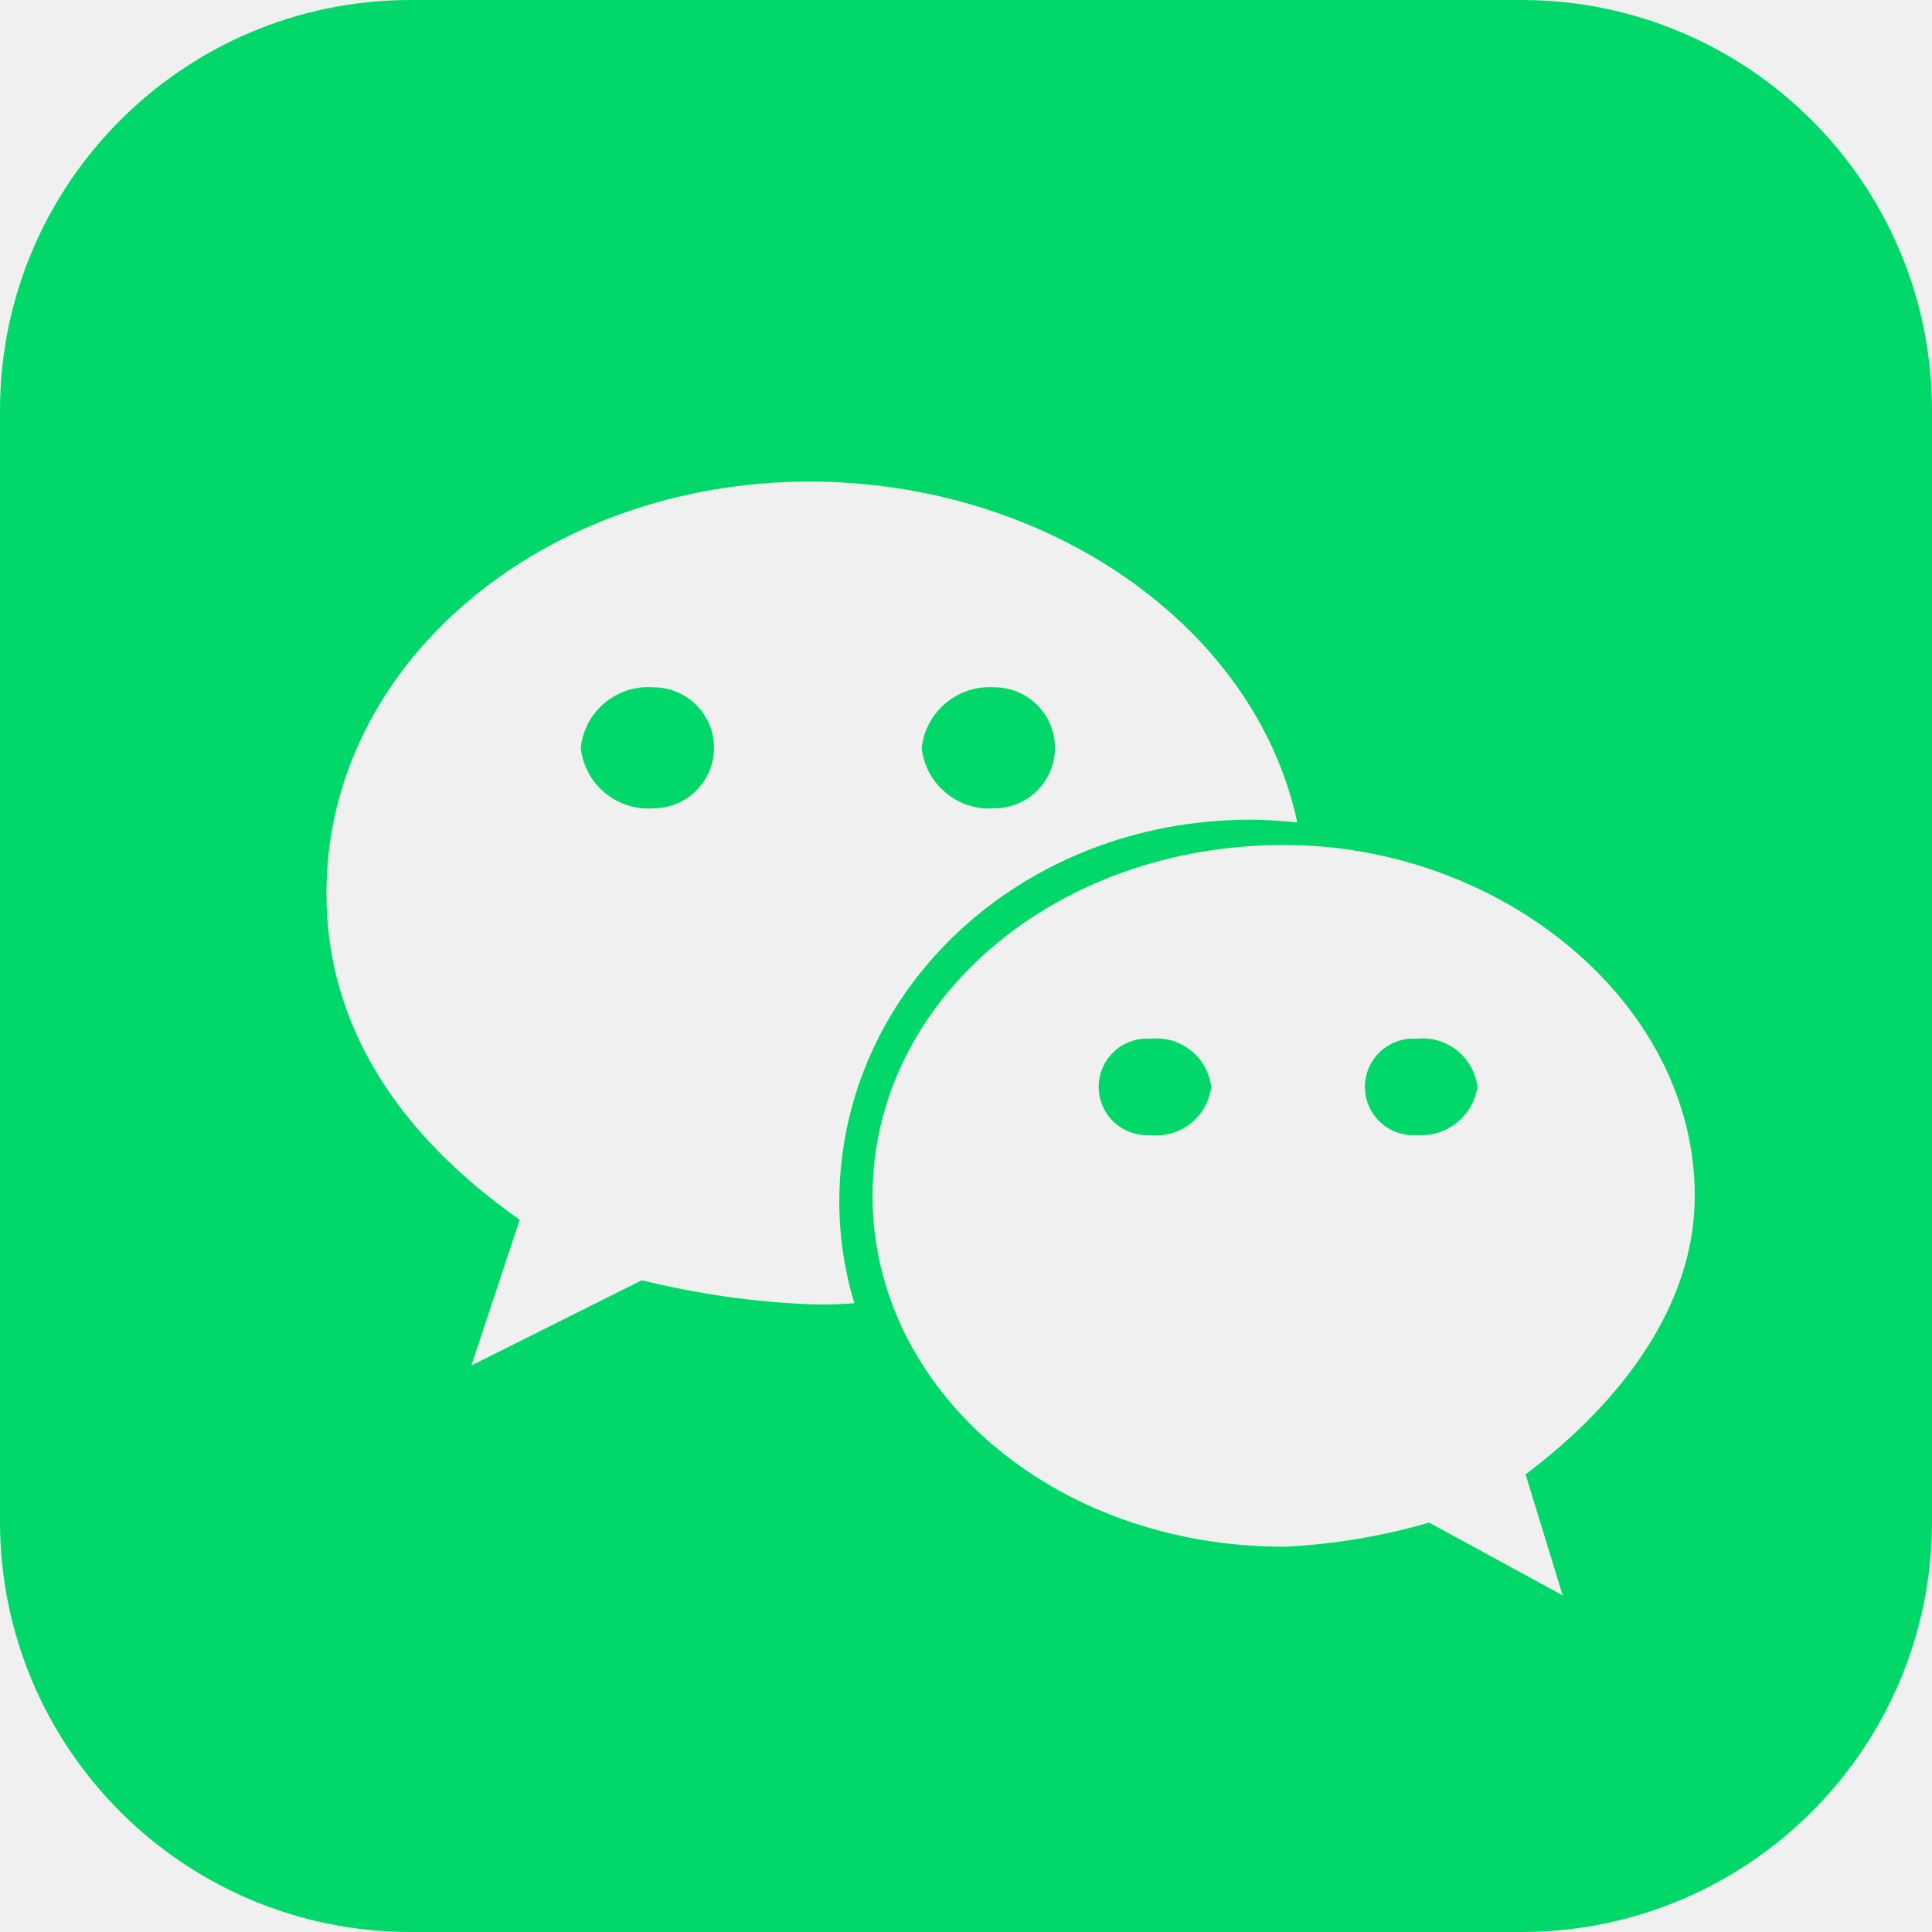
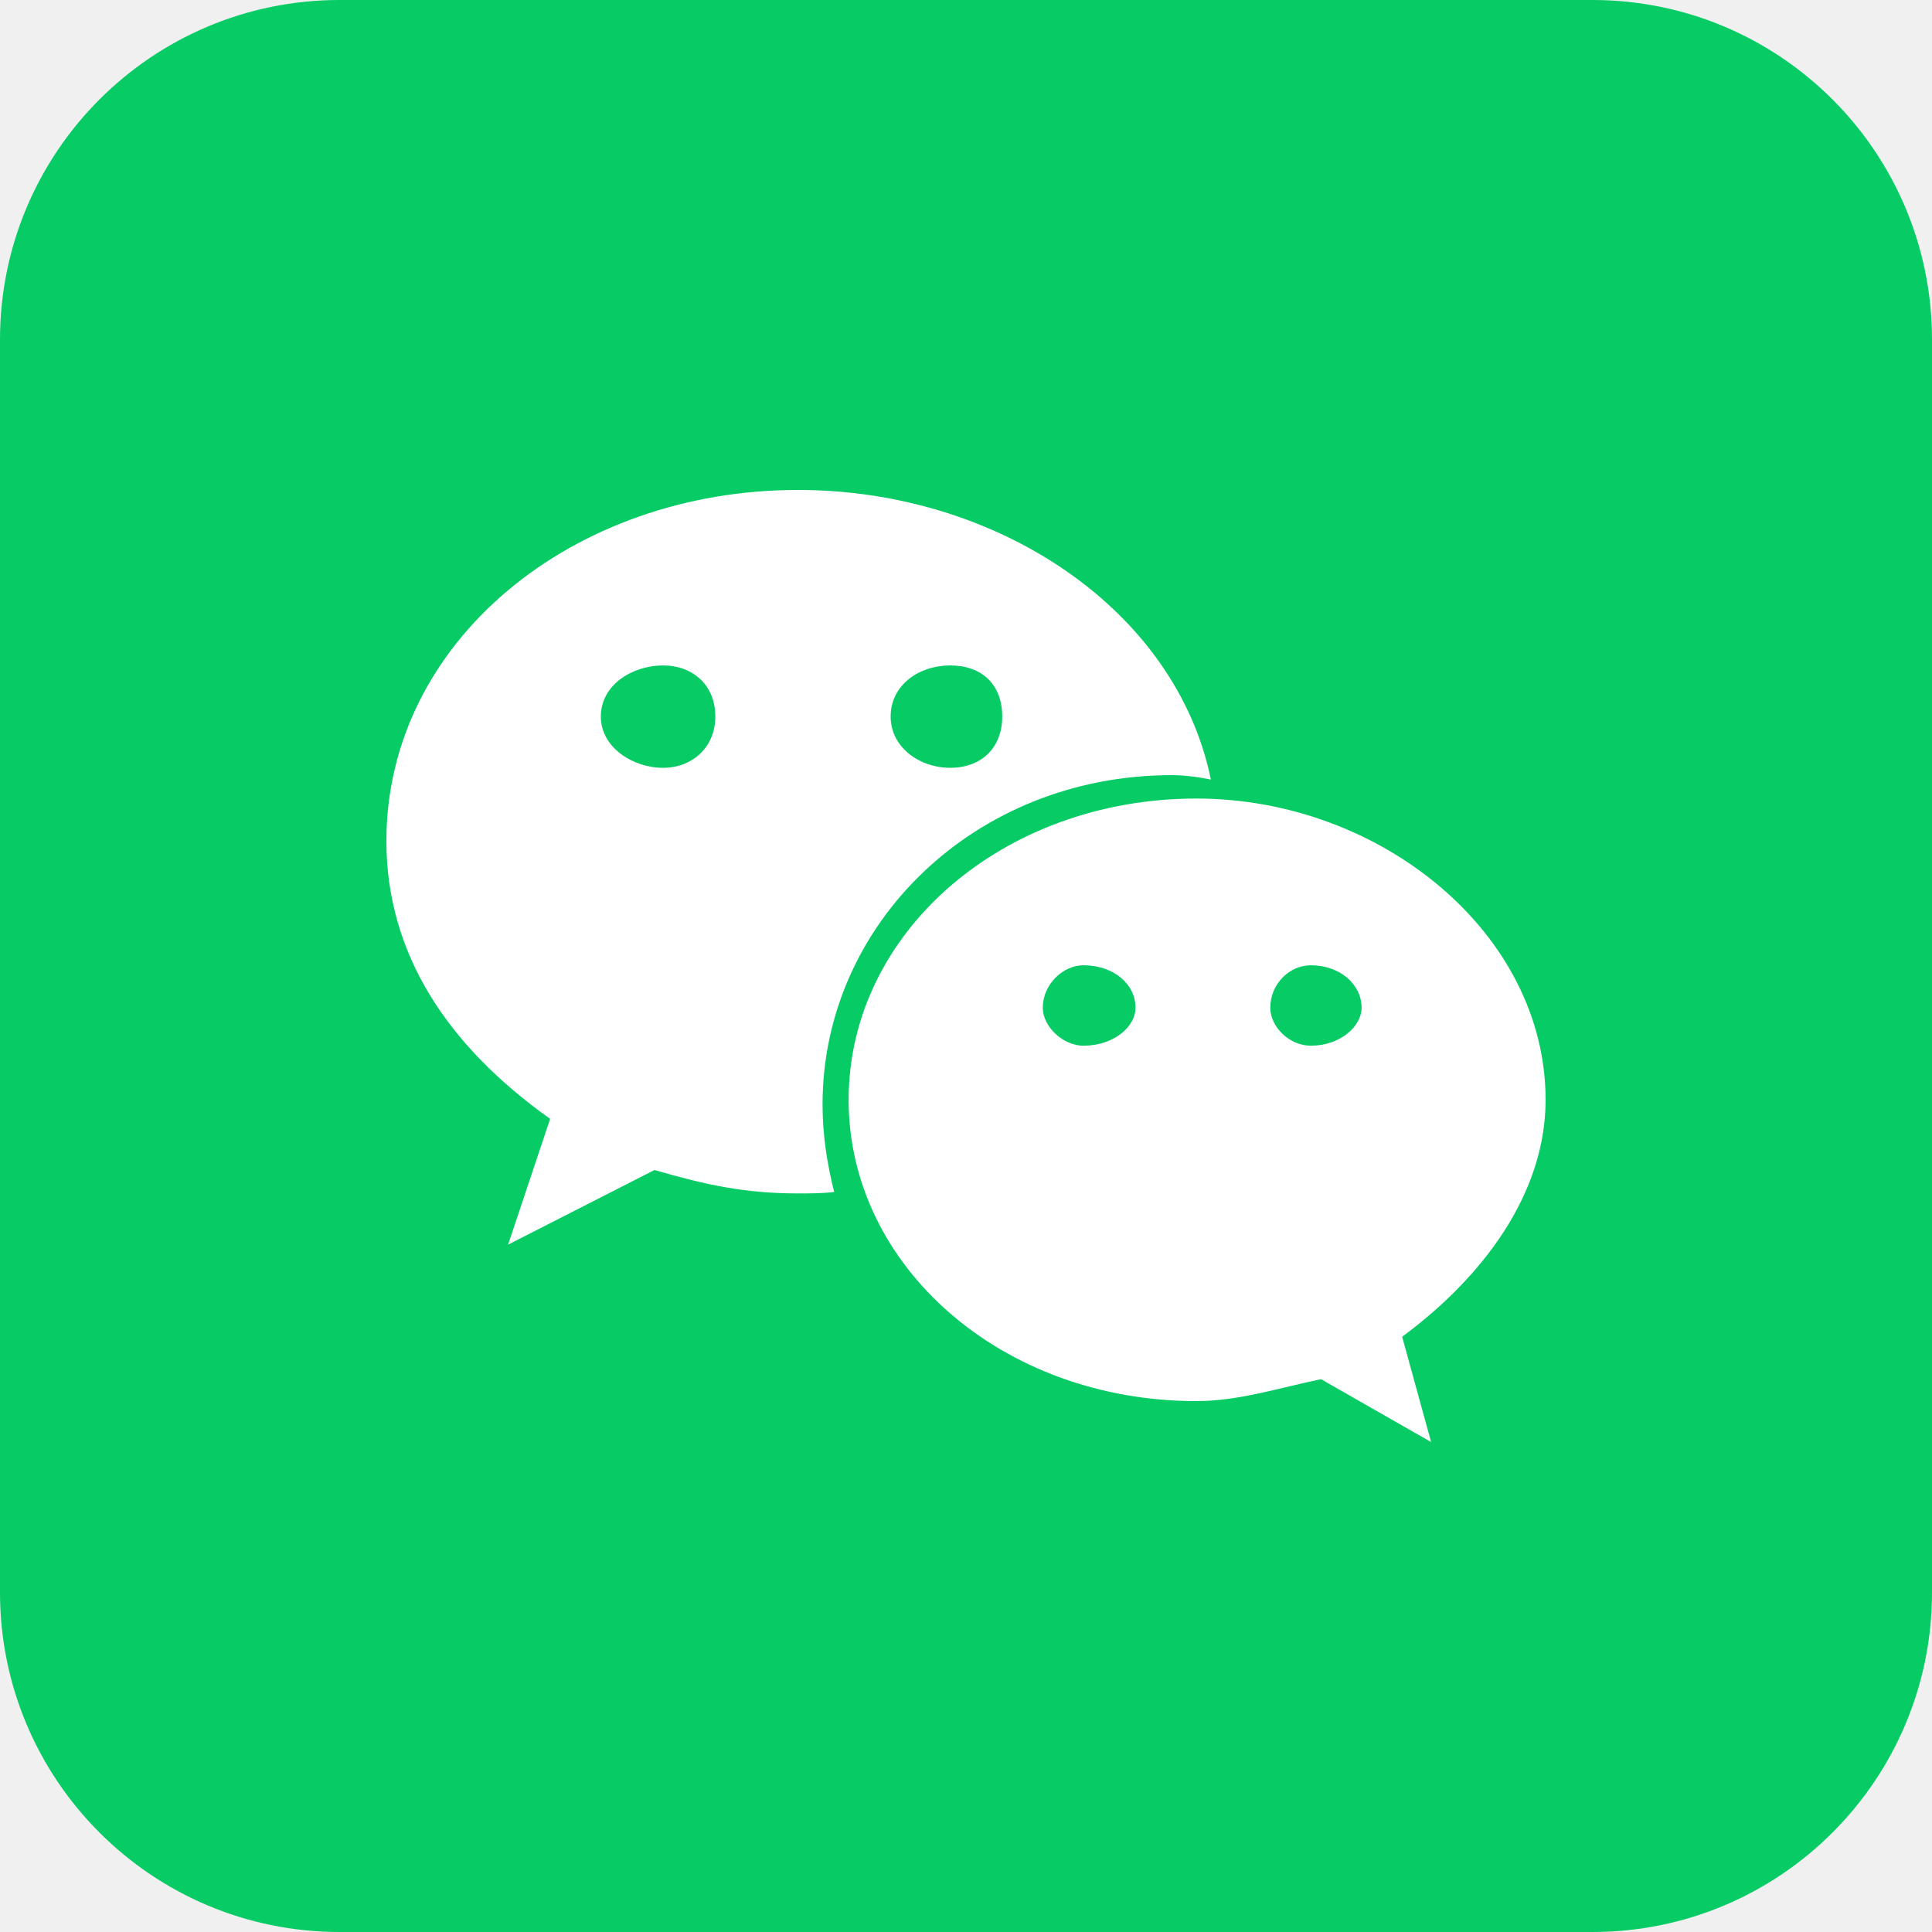
- <svg xmlns="http://www.w3.org/2000/svg" t="1775551462171" class="icon" viewBox="0 0 1024 1024" version="1.1" p-id="125366" width="200" height="200">
-   <path d="M346.353 364.273a35.991 35.991 0 0 0-38.551 32.075A35.991 35.991 0 0 0 346.353 428.424a32.075 32.075 0 1 0 0-64.151zM609.882 550.551a25.6 25.6 0 1 0 0 51.049 29.214 29.214 0 0 0 32.075-25.6 29.214 29.214 0 0 0-32.075-25.449zM527.059 428.424a32.075 32.075 0 1 0 0-64.151 36.292 36.292 0 0 0-38.551 32.075A35.991 35.991 0 0 0 527.059 428.424z" fill="#02D869" p-id="125367" />
-   <path d="M807.002 0H216.998A217.6 217.6 0 0 0 0 216.998v590.005A217.6 217.6 0 0 0 216.998 1024h590.005A217.6 217.6 0 0 0 1024 807.002V216.998A217.6 217.6 0 0 0 807.002 0z m-376.471 691.351a449.506 449.506 0 0 1-90.353-12.8l-90.353 45.176 25.6-77.252c-64.151-45.176-102.551-102.852-102.4-173.176 0-122.127 115.501-218.052 256-218.052 126.042 0 236.424 76.649 258.56 180.706a235.369 235.369 0 0 0-24.696-1.506c-121.826 0-218.052 90.353-218.052 202.692a187.482 187.482 0 0 0 7.981 53.609 229.496 229.496 0 0 1-22.438 0.602z m378.127 90.353l19.576 63.849-70.776-38.551a331.294 331.294 0 0 1-76.951 12.8c-122.127 0-218.052-83.125-218.052-185.976s95.925-185.976 218.052-185.976c115.2 0 217.751 83.426 217.751 185.976 0 57.525-38.249 108.875-89.6 147.576z" fill="#02D869" p-id="125368" />
-   <path d="M750.984 550.551a25.6 25.6 0 1 0 0 51.049A30.118 30.118 0 0 0 783.059 576.151a29.214 29.214 0 0 0-32.075-25.6z" fill="#02D869" p-id="125369" />
+ <svg xmlns="http://www.w3.org/2000/svg" viewBox="0 0 1024 1024" version="1.1" width="512" height="512">
+   <rect width="1024" height="1024" fill="#07CB65" rx="180" ry="180" />
+   <path fill="#FFFFFF" d="M422.912 632.54c-28.416 0-49.157-4.649-76.037-12.406l-77.568 39.542 22.277-66.668C237.061 554.255 204.8 505.411 204.8 445.722c0-105.426 98.304-186.04 218.112-186.04 105.984 0 200.453 63.565 218.88 153.492-7.68-1.556-14.592-2.33-20.736-2.33-104.443 0-185.083 79.068-185.083 174.413 0 16.276 2.304 31.007 6.144 46.515-6.144 0.768-13.061 0.768-19.205 0.768z m320.251 75.965l15.36 55.813-58.368-33.331c-22.267 4.649-43.776 11.628-66.043 11.628-102.912 0-184.32-71.316-184.32-159.683s81.408-159.688 184.32-159.688c97.536 0 185.088 71.316 185.088 159.688 0 49.608-33.024 93.788-76.037 125.573z" />
+   <path fill="#07CB65" d="M503.552 406.958c16.891 0 27.648-10.849 27.648-27.131 0-17.055-10.757-27.131-27.648-27.131-16.128 0-31.488 10.076-31.488 27.131 0 16.287 15.36 27.131 31.488 27.131zM351.483 352.696c-16.123 0-33.024 10.076-33.024 27.131 0 16.282 16.896 27.136 33.024 27.136 15.36 0 27.648-10.854 27.648-27.136 0.005-17.055-12.283-27.131-27.648-27.131zM574.203 511.616c-10.752 0-21.504 10.071-21.504 22.482 0 10.071 10.752 20.147 21.504 20.147 16.128 0 27.648-10.076 27.648-20.147 0.005-12.406-11.515-22.482-27.648-22.482zM694.779 511.616c-11.515 0-21.504 10.071-21.504 22.482 0 10.071 9.984 20.147 21.504 20.147 15.36 0 26.885-10.076 26.885-20.147 0-12.406-11.525-22.482-26.885-22.482z" />
</svg>
